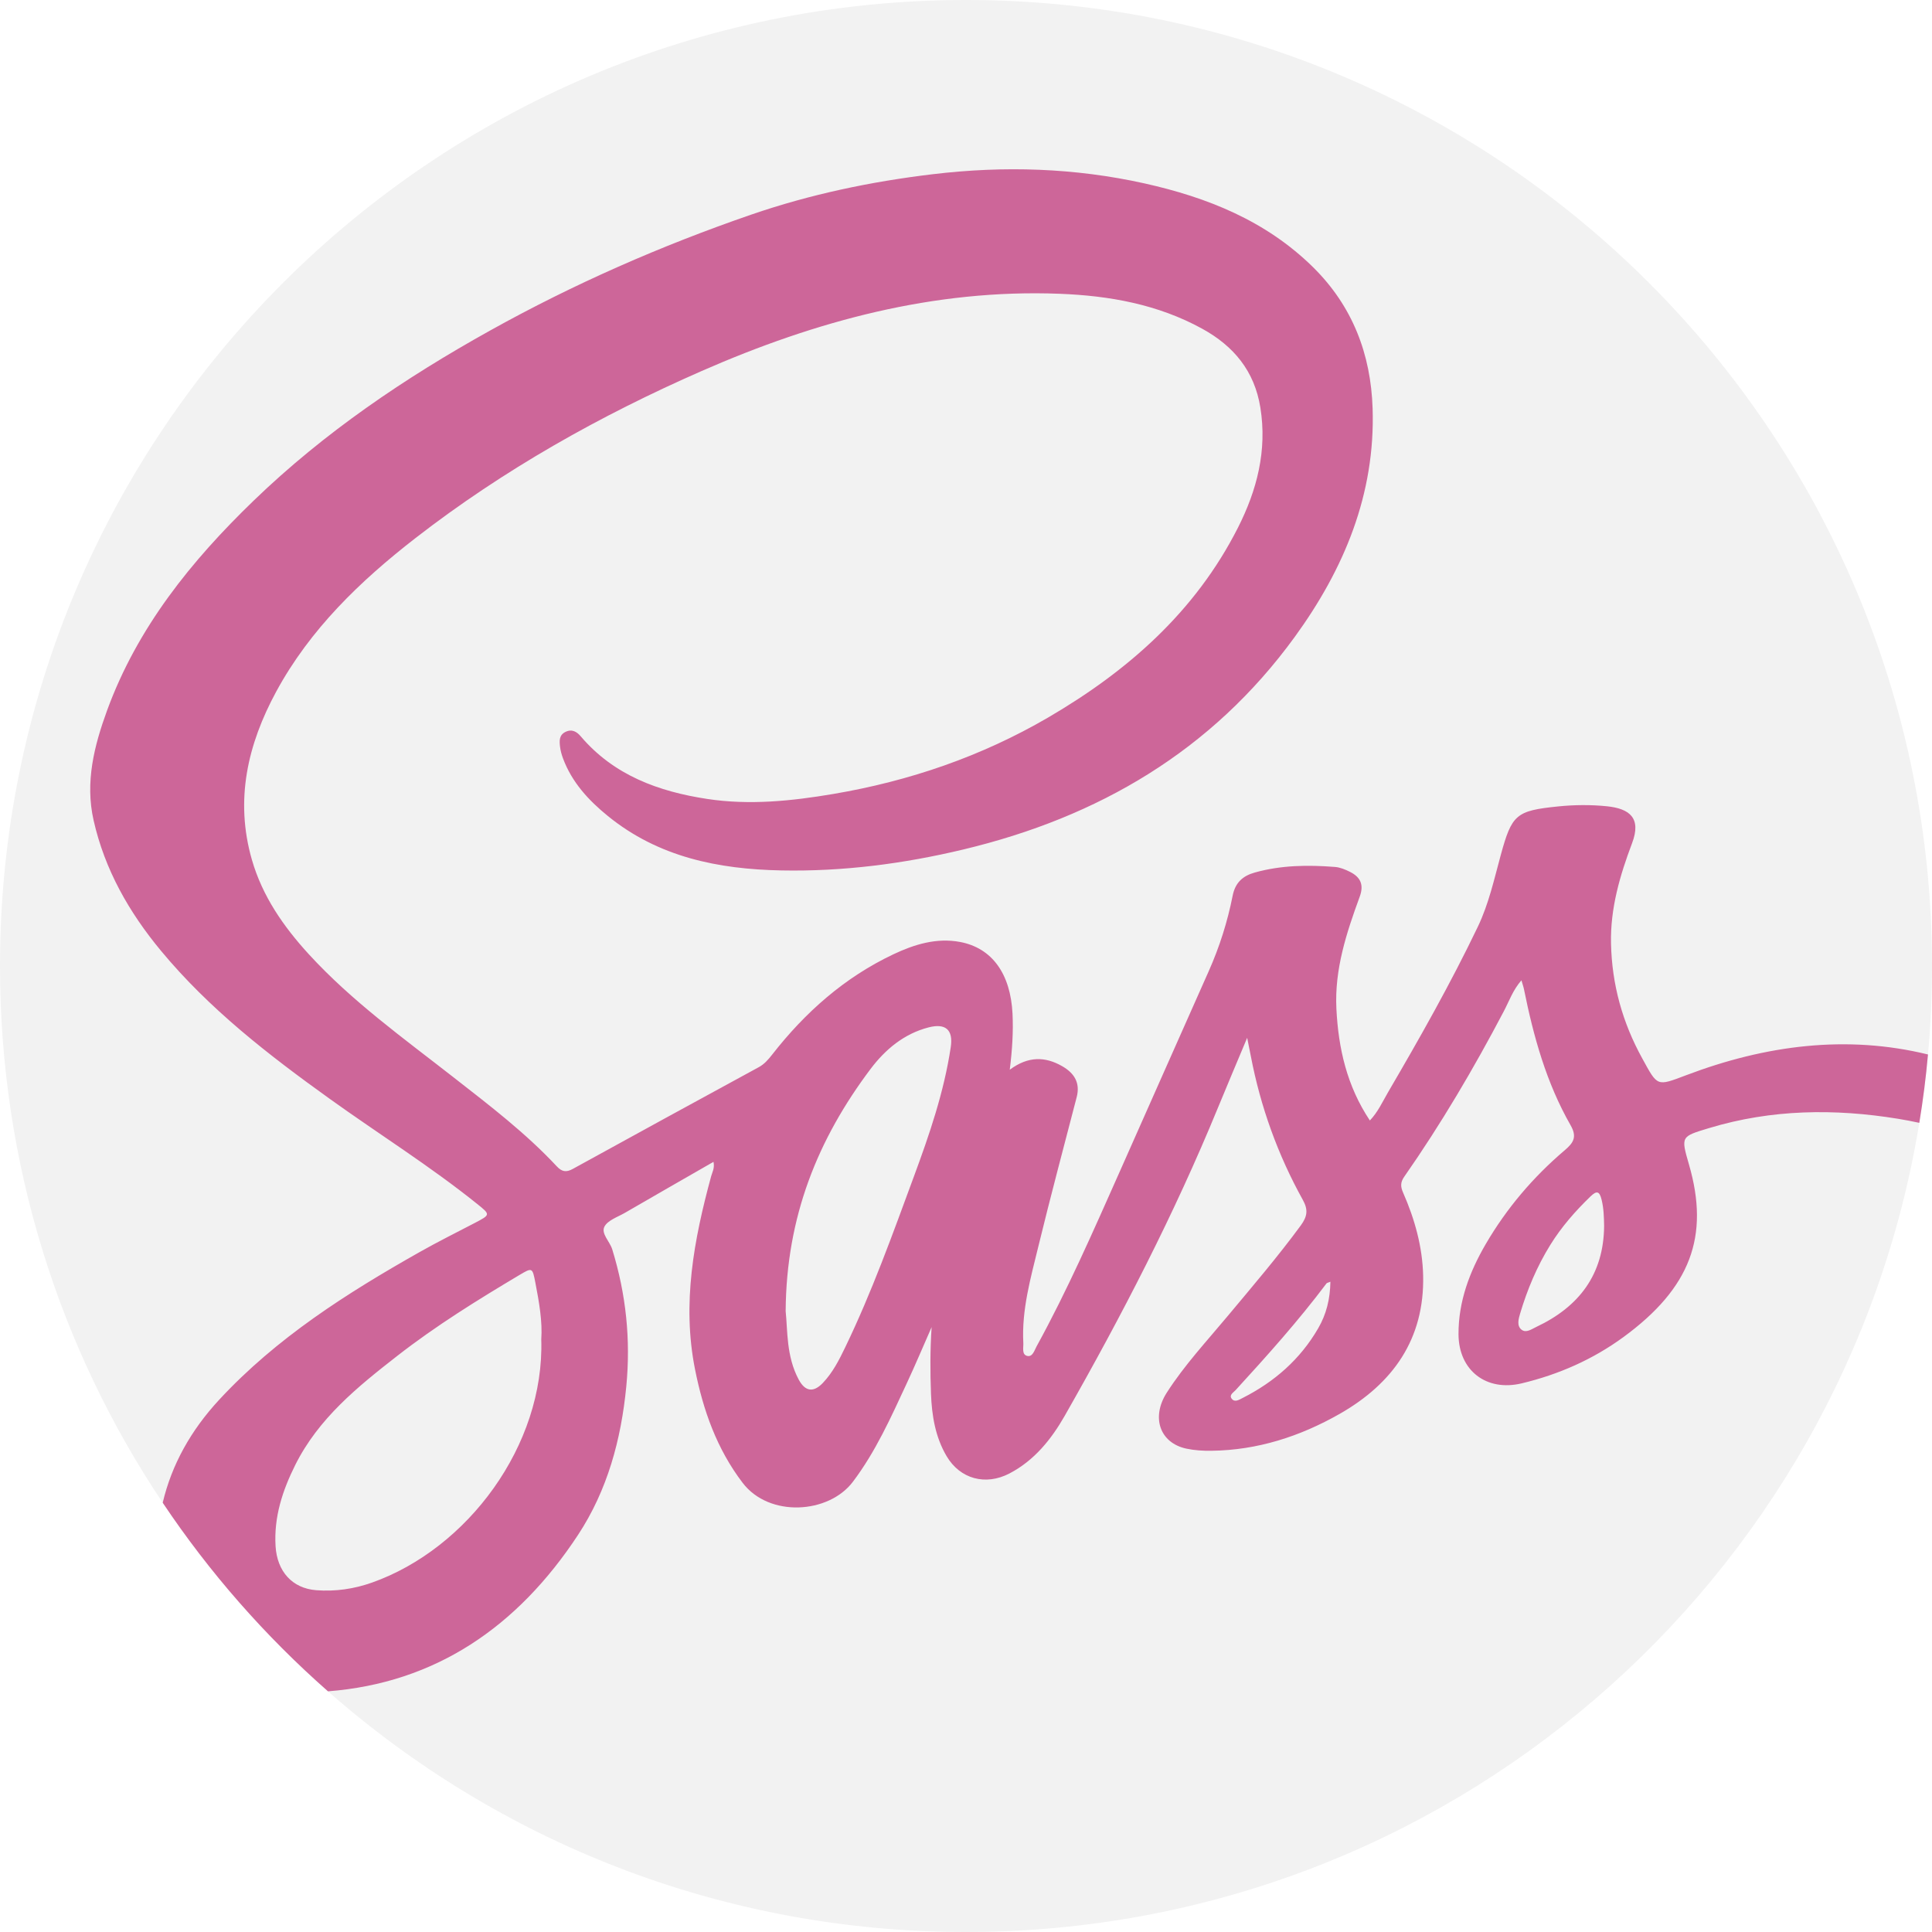
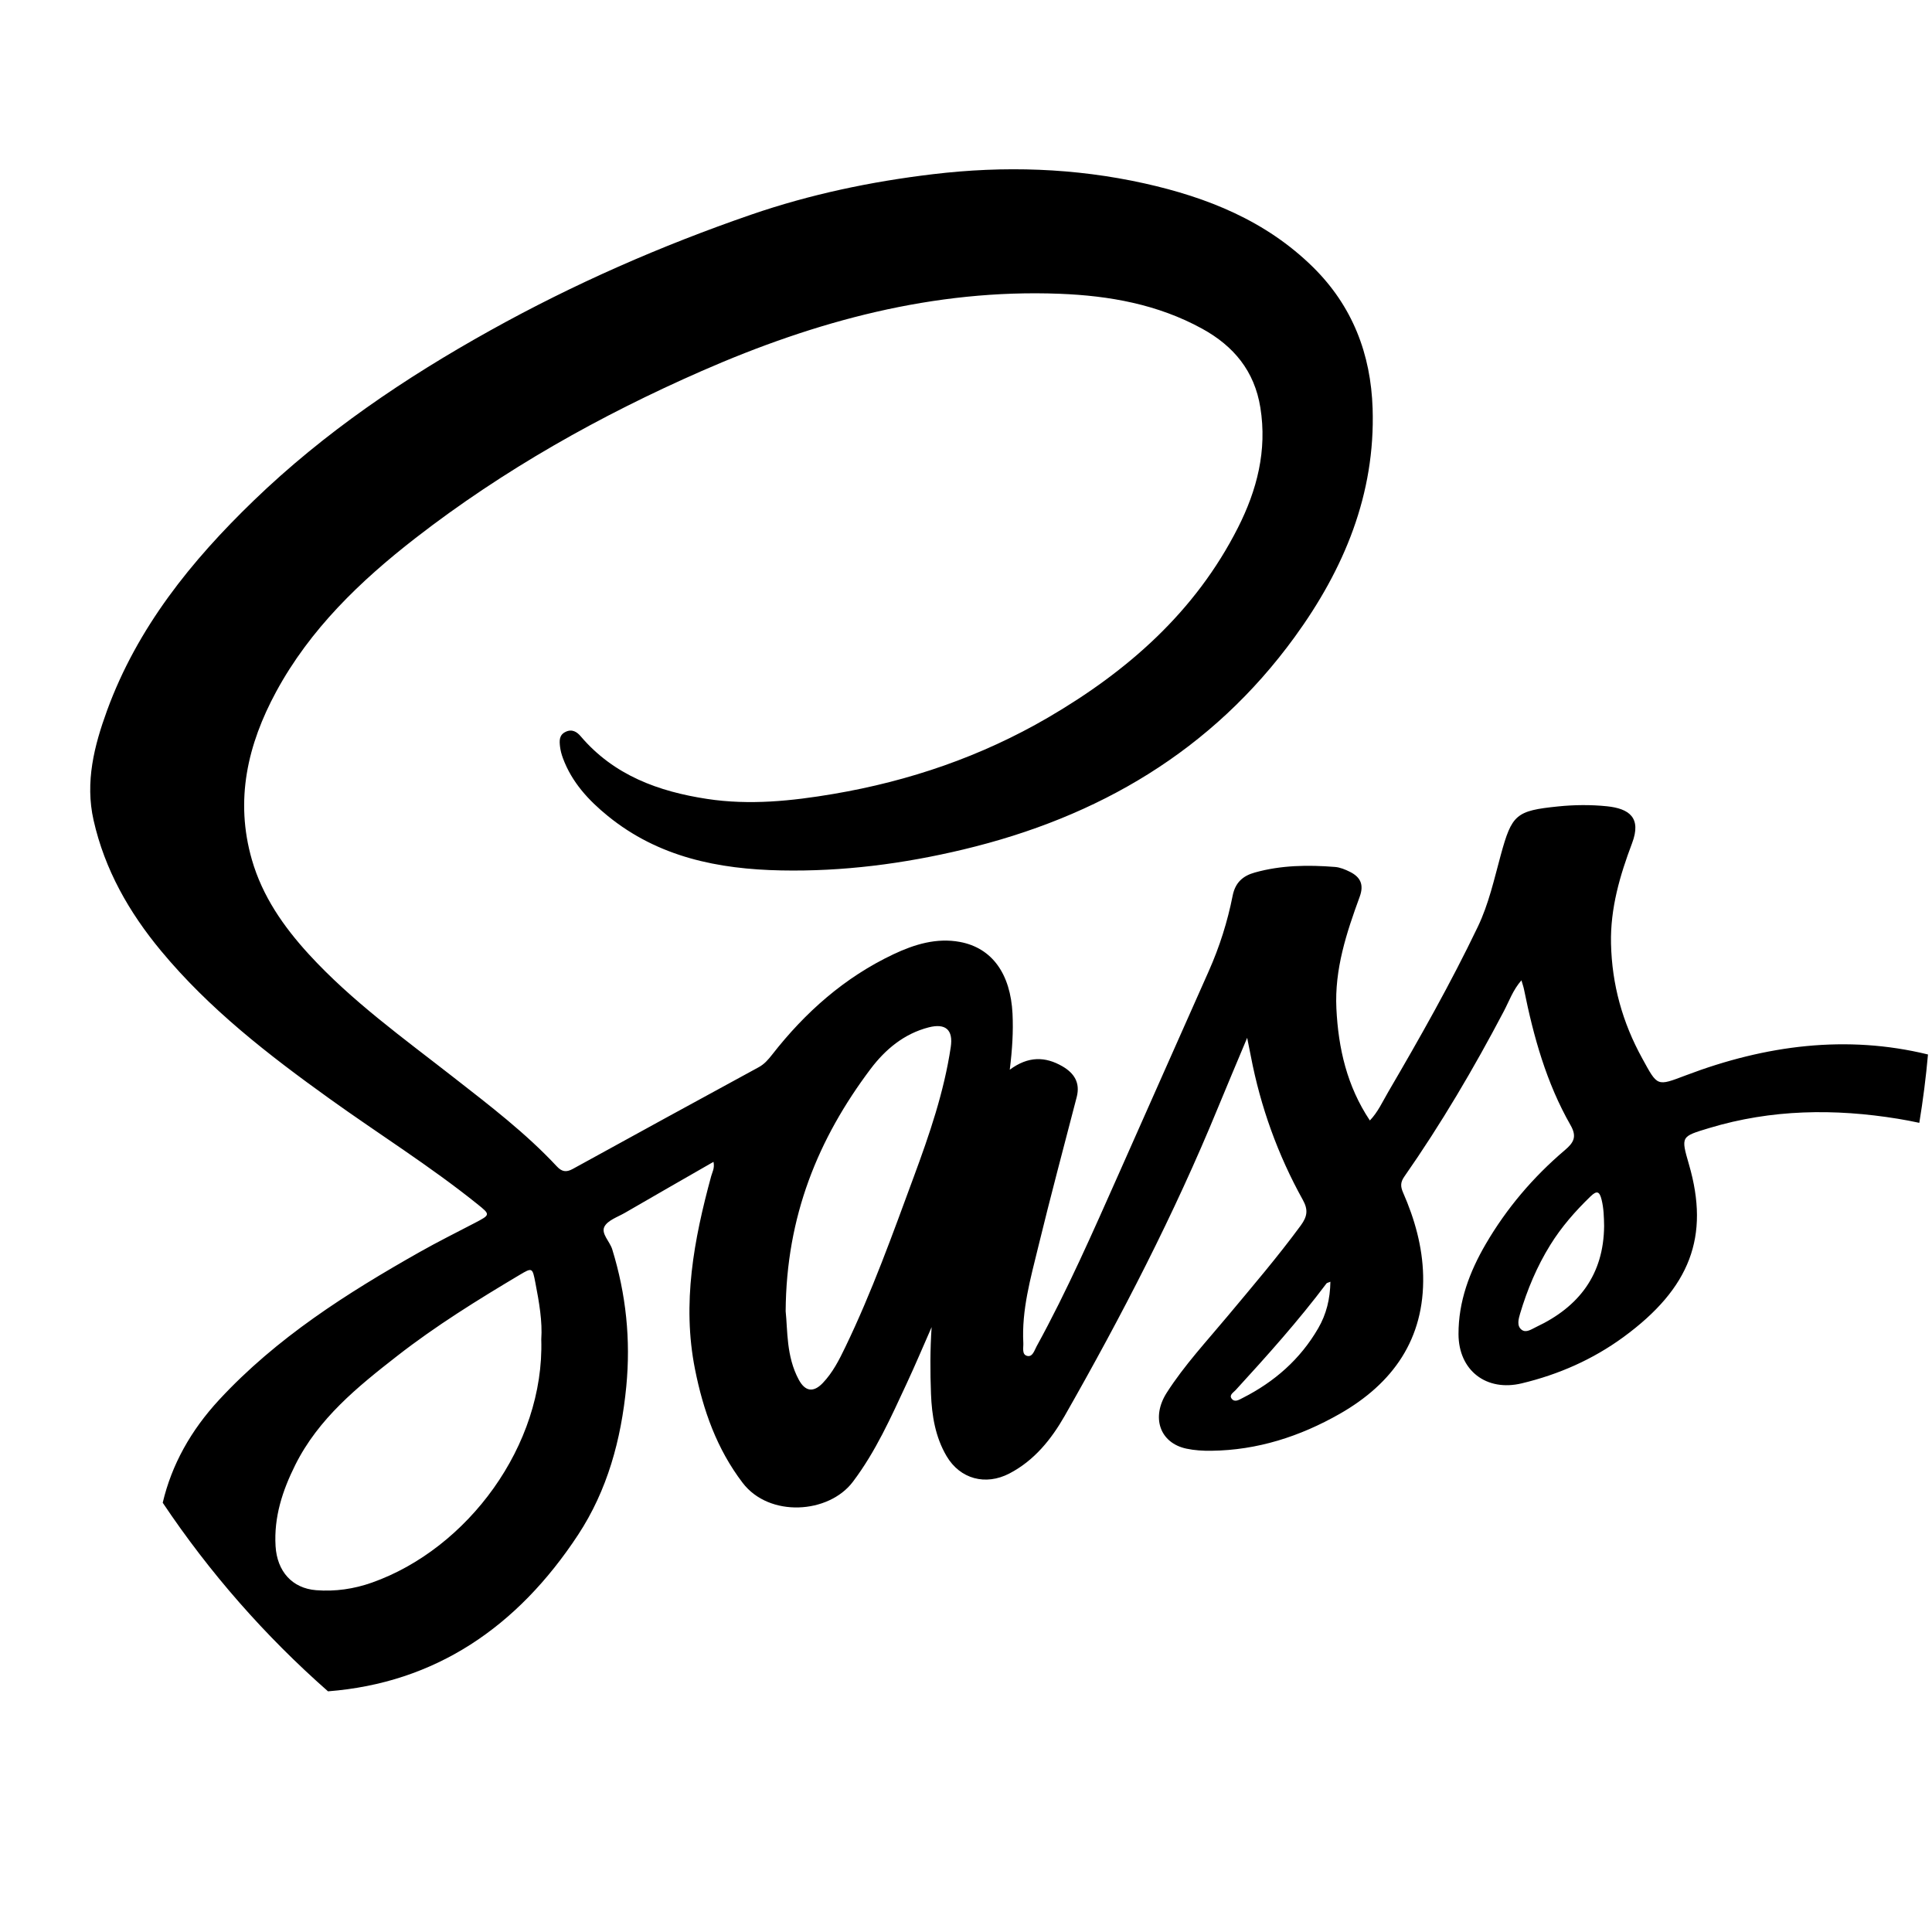
<svg xmlns="http://www.w3.org/2000/svg" version="1.1" id="Capa_1" x="0px" y="0px" viewBox="0 0 512 512" style="enable-background:new 0 0 512 512;" xml:space="preserve">
-   <path style="fill:#F2F2F2;" d="M512,256c0,7.91-0.355,15.726-1.066,23.448c-0.543,6.113-1.317,12.152-2.299,18.119  C488.782,419.182,383.227,512,256,512c-64.805,0-123.977-24.074-169.075-63.781c-16.666-14.66-31.41-31.462-43.802-49.977  C15.882,357.564,0,308.632,0,256C0,114.615,114.615,0,256,0S512,114.615,512,256z" />
-   <path style="fill:#CD6699;" d="M446.767,284.975c-7.764,2.936-7.45,2.988-11.557-4.493c-5.245-9.529-8.035-19.55-8.276-30.448  c-0.199-9.352,2.361-18.045,5.58-26.572c2.57-6.781-0.773-9.174-6.646-9.791c-4.274-0.439-8.683-0.397-12.967,0.042  c-11.139,1.139-12.236,2.1-15.193,12.915c-1.755,6.416-3.156,12.884-6.071,18.975c-7.189,14.994-15.36,29.435-23.74,43.771  c-1.505,2.581-2.748,5.36-4.869,7.565c-6.071-9.091-8.359-19.132-8.871-29.665c-0.512-10.397,2.675-20.062,6.175-29.623  c1.181-3.218,0.199-5.214-2.581-6.604c-1.233-0.616-2.612-1.191-3.96-1.296c-7.147-0.564-14.273-0.481-21.243,1.473  c-3.135,0.867-5.183,2.623-5.883,6.144c-1.358,6.886-3.479,13.573-6.343,20.01c-7.941,17.826-15.83,35.683-23.761,53.52  c-6.896,15.496-13.688,31.033-21.859,45.913c-0.575,1.055-1.055,2.884-2.497,2.518c-1.463-0.366-0.951-2.163-1.014-3.396  c-0.47-8.777,1.923-17.147,3.96-25.527c3.229-13.26,6.76-26.457,10.188-39.675c0.982-3.793-0.669-6.343-3.814-8.161  c-4.524-2.602-9.028-2.727-13.928,0.919c0.669-5.392,0.961-10.125,0.731-14.858c-0.522-10.553-5.413-17.418-13.928-19.007  c-6.217-1.16-12.1,0.648-17.659,3.281c-12.957,6.134-23.374,15.381-32.131,26.603c-1.024,1.306-2.058,2.508-3.542,3.312  c-16.436,8.955-32.862,17.91-49.256,26.948c-1.797,1.003-2.957,0.721-4.253-0.669c-8.255-8.85-17.836-16.154-27.324-23.562  c-13.26-10.365-26.979-20.187-38.421-32.684c-6.687-7.314-12.267-15.329-15.057-25.004c-4.556-15.82-1.149-30.553,6.437-44.554  c8.976-16.562,22.288-29.351,36.968-40.741c23.312-18.077,48.88-32.434,75.828-44.251c30.177-13.218,61.482-21.734,94.824-20.449  c13.208,0.512,26.028,2.8,37.794,9.268c8.328,4.577,13.845,11.191,15.402,20.898c1.829,11.368-0.899,21.87-5.945,31.828  c-11.274,22.246-29.194,38.003-50.375,50.343c-17.638,10.271-36.665,16.792-56.801,20.208c-11.128,1.891-22.298,3.03-33.489,1.327  c-12.842-1.954-24.712-6.248-33.499-16.593c-1.014-1.191-2.299-2.017-4.023-1.181c-1.766,0.857-1.63,2.424-1.463,3.929  c0.125,1.034,0.408,2.079,0.773,3.062c2.351,6.343,6.75,11.128,11.901,15.308c13.396,10.898,29.268,14.096,45.934,14.42  c16.311,0.324,32.371-1.745,48.264-5.548c35.85-8.568,65.881-26.154,87.803-56.289c13.103-18.014,21.4-37.867,20.668-60.583  c-0.47-14.409-5.319-27.136-15.82-37.48c-12.487-12.278-27.982-18.453-44.607-22.162c-18.516-4.117-37.219-4.702-56.111-2.445  c-16.436,1.964-32.496,5.329-48.128,10.71c-23.918,8.244-47.02,18.369-69.13,30.678c-22.653,12.601-44.001,27.032-62.725,45.108  c-16.572,15.997-30.814,33.646-38.839,55.557c-3.427,9.383-5.893,19.028-3.594,29.174c2.947,13.061,9.383,24.367,17.847,34.565  c12.8,15.444,28.505,27.606,44.701,39.225c13.009,9.341,26.624,17.847,39.121,27.888c3.542,2.842,3.521,2.842-0.648,5.026  c-4.869,2.539-9.791,4.984-14.576,7.69C91.951,342.695,73.3,354.523,58.075,370.96c-7.492,8.098-12.581,17.189-14.952,27.282  c12.392,18.516,27.136,35.318,43.802,49.977c28.432-2.215,50.197-17.011,66.278-41.482c7.764-11.818,11.4-25.192,12.769-39.299  c1.202-12.434-0.063-24.472-3.72-36.342c-0.637-2.09-3.009-4.169-2.079-6.008c0.867-1.693,3.48-2.55,5.402-3.657  c7.753-4.504,15.527-8.944,23.51-13.531c0.345,1.714-0.324,2.717-0.616,3.803c-4.577,16.792-7.764,33.719-4.284,51.169  c2.163,10.867,5.768,21.096,12.622,30.093c7.053,9.258,22.8,8.202,29.194-0.251c6.071-8.025,10.094-17.074,14.284-26.081  c2.299-4.932,4.409-9.947,6.604-14.932c-0.408,5.998-0.387,11.849-0.167,17.68c0.219,5.747,1.139,11.421,4.127,16.499  c3.594,6.102,10.355,7.879,16.635,4.618c6.625-3.438,11.139-9.101,14.649-15.245c15.057-26.425,29.027-53.415,40.594-81.596  c2.466-5.987,4.995-11.964,7.785-18.62c0.428,2.184,0.711,3.521,0.972,4.859c2.57,13.427,7.147,26.133,13.772,38.076  c1.421,2.56,1.264,4.326-0.533,6.781c-6.102,8.307-12.79,16.123-19.383,24.022c-5.538,6.646-11.463,12.999-16.144,20.313  c-4.2,6.583-1.787,13.322,5.204,14.817c2.152,0.46,4.42,0.596,6.625,0.564c12.215-0.146,23.489-3.793,33.991-9.77  c14.137-8.056,22.518-19.864,22.131-36.676c-0.178-7.649-2.247-14.994-5.329-22.006c-0.679-1.557-0.711-2.685,0.303-4.148  c9.791-14.023,18.442-28.724,26.394-43.854c1.411-2.664,2.403-5.622,4.681-8.223c0.303,1.055,0.543,1.714,0.679,2.393  c2.529,12.539,5.935,24.795,12.33,35.986c1.755,3.062,0.878,4.618-1.546,6.666c-8.349,7.095-15.391,15.37-20.919,24.848  c-4.305,7.377-7.252,15.255-7.22,23.897c0.031,9.613,7.387,15.276,16.76,13.019c9.77-2.341,18.829-6.322,26.958-12.267  c17.711-12.967,22.904-26.645,17.356-45.735c-2.173-7.513-2.132-7.387,5.402-9.665c16.478-4.974,33.196-5.183,49.998-2.445  c1.902,0.313,3.783,0.669,5.642,1.076c0.982-5.966,1.755-12.006,2.299-18.119C489.441,274.192,467.978,276.919,446.767,284.975z   M98.586,419.401c-4.775,1.693-9.738,2.414-14.817,2.017c-6.322-0.502-10.334-4.963-10.742-11.672  c-0.46-7.732,1.829-14.712,5.214-21.504c6.154-12.33,16.488-20.699,27.032-28.912c10.25-7.993,21.264-14.817,32.402-21.452  c3.375-2.006,3.427-1.985,4.2,2.038c1.003,5.162,1.902,10.334,1.567,15.026C144.321,383.08,123.883,410.446,98.586,419.401z   M251.956,277.514c-1.776,11.86-5.653,23.155-9.78,34.314c-5.622,15.235-11.097,30.542-18.171,45.192  c-1.62,3.375-3.323,6.729-5.945,9.477c-2.476,2.602-4.671,2.299-6.384-0.878c-3.344-6.207-2.926-13.113-3.469-18.129  c0.157-25.161,8.6-45.725,22.507-64.209c3.887-5.151,8.85-9.341,15.423-11.024C250.598,271.12,252.656,272.917,251.956,277.514z   M349.341,352.005c-4.765,8.234-11.63,14.221-20.052,18.484c-0.899,0.449-2.058,1.243-2.873,0.188  c-0.773-0.993,0.47-1.651,1.034-2.278c8.37-9.143,16.635-18.359,24.085-28.275c0.115-0.157,0.397-0.178,1.034-0.449  C352.496,344.263,351.493,348.296,349.341,352.005z M407.134,351.65c-1.243,0.585-2.685,1.682-3.897,0.742  c-1.337-1.034-0.805-2.863-0.397-4.263c1.902-6.384,4.462-12.497,7.993-18.192c2.967-4.796,6.646-8.986,10.689-12.894  c1.63-1.567,2.361-1.379,2.915,0.878c0.575,2.309,0.627,4.618,0.669,6.969C425.002,337.753,418.471,346.311,407.134,351.65z" />
-   <g>
- </g>
-   <g>
- </g>
-   <g>
- </g>
-   <g>
- </g>
-   <g>
- </g>
-   <g>
- </g>
-   <g>
- </g>
-   <g>
- </g>
-   <g>
- </g>
-   <g>
- </g>
-   <g>
- </g>
-   <g>
- </g>
-   <g>
- </g>
-   <g>
- </g>
-   <g>
- </g>
+   <path d="M446.767,284.975c-7.764,2.936-7.45,2.988-11.557-4.493c-5.245-9.529-8.035-19.55-8.276-30.448  c-0.199-9.352,2.361-18.045,5.58-26.572c2.57-6.781-0.773-9.174-6.646-9.791c-4.274-0.439-8.683-0.397-12.967,0.042  c-11.139,1.139-12.236,2.1-15.193,12.915c-1.755,6.416-3.156,12.884-6.071,18.975c-7.189,14.994-15.36,29.435-23.74,43.771  c-1.505,2.581-2.748,5.36-4.869,7.565c-6.071-9.091-8.359-19.132-8.871-29.665c-0.512-10.397,2.675-20.062,6.175-29.623  c1.181-3.218,0.199-5.214-2.581-6.604c-1.233-0.616-2.612-1.191-3.96-1.296c-7.147-0.564-14.273-0.481-21.243,1.473  c-3.135,0.867-5.183,2.623-5.883,6.144c-1.358,6.886-3.479,13.573-6.343,20.01c-7.941,17.826-15.83,35.683-23.761,53.52  c-6.896,15.496-13.688,31.033-21.859,45.913c-0.575,1.055-1.055,2.884-2.497,2.518c-1.463-0.366-0.951-2.163-1.014-3.396  c-0.47-8.777,1.923-17.147,3.96-25.527c3.229-13.26,6.76-26.457,10.188-39.675c0.982-3.793-0.669-6.343-3.814-8.161  c-4.524-2.602-9.028-2.727-13.928,0.919c0.669-5.392,0.961-10.125,0.731-14.858c-0.522-10.553-5.413-17.418-13.928-19.007  c-6.217-1.16-12.1,0.648-17.659,3.281c-12.957,6.134-23.374,15.381-32.131,26.603c-1.024,1.306-2.058,2.508-3.542,3.312  c-16.436,8.955-32.862,17.91-49.256,26.948c-1.797,1.003-2.957,0.721-4.253-0.669c-8.255-8.85-17.836-16.154-27.324-23.562  c-13.26-10.365-26.979-20.187-38.421-32.684c-6.687-7.314-12.267-15.329-15.057-25.004c-4.556-15.82-1.149-30.553,6.437-44.554  c8.976-16.562,22.288-29.351,36.968-40.741c23.312-18.077,48.88-32.434,75.828-44.251c30.177-13.218,61.482-21.734,94.824-20.449  c13.208,0.512,26.028,2.8,37.794,9.268c8.328,4.577,13.845,11.191,15.402,20.898c1.829,11.368-0.899,21.87-5.945,31.828  c-11.274,22.246-29.194,38.003-50.375,50.343c-17.638,10.271-36.665,16.792-56.801,20.208c-11.128,1.891-22.298,3.03-33.489,1.327  c-12.842-1.954-24.712-6.248-33.499-16.593c-1.014-1.191-2.299-2.017-4.023-1.181c-1.766,0.857-1.63,2.424-1.463,3.929  c0.125,1.034,0.408,2.079,0.773,3.062c2.351,6.343,6.75,11.128,11.901,15.308c13.396,10.898,29.268,14.096,45.934,14.42  c16.311,0.324,32.371-1.745,48.264-5.548c35.85-8.568,65.881-26.154,87.803-56.289c13.103-18.014,21.4-37.867,20.668-60.583  c-0.47-14.409-5.319-27.136-15.82-37.48c-12.487-12.278-27.982-18.453-44.607-22.162c-18.516-4.117-37.219-4.702-56.111-2.445  c-16.436,1.964-32.496,5.329-48.128,10.71c-23.918,8.244-47.02,18.369-69.13,30.678c-22.653,12.601-44.001,27.032-62.725,45.108  c-16.572,15.997-30.814,33.646-38.839,55.557c-3.427,9.383-5.893,19.028-3.594,29.174c2.947,13.061,9.383,24.367,17.847,34.565  c12.8,15.444,28.505,27.606,44.701,39.225c13.009,9.341,26.624,17.847,39.121,27.888c3.542,2.842,3.521,2.842-0.648,5.026  c-4.869,2.539-9.791,4.984-14.576,7.69C91.951,342.695,73.3,354.523,58.075,370.96c-7.492,8.098-12.581,17.189-14.952,27.282  c12.392,18.516,27.136,35.318,43.802,49.977c28.432-2.215,50.197-17.011,66.278-41.482c7.764-11.818,11.4-25.192,12.769-39.299  c1.202-12.434-0.063-24.472-3.72-36.342c-0.637-2.09-3.009-4.169-2.079-6.008c0.867-1.693,3.48-2.55,5.402-3.657  c7.753-4.504,15.527-8.944,23.51-13.531c0.345,1.714-0.324,2.717-0.616,3.803c-4.577,16.792-7.764,33.719-4.284,51.169  c2.163,10.867,5.768,21.096,12.622,30.093c7.053,9.258,22.8,8.202,29.194-0.251c6.071-8.025,10.094-17.074,14.284-26.081  c2.299-4.932,4.409-9.947,6.604-14.932c-0.408,5.998-0.387,11.849-0.167,17.68c0.219,5.747,1.139,11.421,4.127,16.499  c3.594,6.102,10.355,7.879,16.635,4.618c6.625-3.438,11.139-9.101,14.649-15.245c15.057-26.425,29.027-53.415,40.594-81.596  c2.466-5.987,4.995-11.964,7.785-18.62c0.428,2.184,0.711,3.521,0.972,4.859c2.57,13.427,7.147,26.133,13.772,38.076  c1.421,2.56,1.264,4.326-0.533,6.781c-6.102,8.307-12.79,16.123-19.383,24.022c-5.538,6.646-11.463,12.999-16.144,20.313  c-4.2,6.583-1.787,13.322,5.204,14.817c2.152,0.46,4.42,0.596,6.625,0.564c12.215-0.146,23.489-3.793,33.991-9.77  c14.137-8.056,22.518-19.864,22.131-36.676c-0.178-7.649-2.247-14.994-5.329-22.006c-0.679-1.557-0.711-2.685,0.303-4.148  c9.791-14.023,18.442-28.724,26.394-43.854c1.411-2.664,2.403-5.622,4.681-8.223c0.303,1.055,0.543,1.714,0.679,2.393  c2.529,12.539,5.935,24.795,12.33,35.986c1.755,3.062,0.878,4.618-1.546,6.666c-8.349,7.095-15.391,15.37-20.919,24.848  c-4.305,7.377-7.252,15.255-7.22,23.897c0.031,9.613,7.387,15.276,16.76,13.019c9.77-2.341,18.829-6.322,26.958-12.267  c17.711-12.967,22.904-26.645,17.356-45.735c-2.173-7.513-2.132-7.387,5.402-9.665c16.478-4.974,33.196-5.183,49.998-2.445  c1.902,0.313,3.783,0.669,5.642,1.076c0.982-5.966,1.755-12.006,2.299-18.119C489.441,274.192,467.978,276.919,446.767,284.975z   M98.586,419.401c-4.775,1.693-9.738,2.414-14.817,2.017c-6.322-0.502-10.334-4.963-10.742-11.672  c-0.46-7.732,1.829-14.712,5.214-21.504c6.154-12.33,16.488-20.699,27.032-28.912c10.25-7.993,21.264-14.817,32.402-21.452  c3.375-2.006,3.427-1.985,4.2,2.038c1.003,5.162,1.902,10.334,1.567,15.026C144.321,383.08,123.883,410.446,98.586,419.401z   M251.956,277.514c-1.776,11.86-5.653,23.155-9.78,34.314c-5.622,15.235-11.097,30.542-18.171,45.192  c-1.62,3.375-3.323,6.729-5.945,9.477c-2.476,2.602-4.671,2.299-6.384-0.878c-3.344-6.207-2.926-13.113-3.469-18.129  c0.157-25.161,8.6-45.725,22.507-64.209c3.887-5.151,8.85-9.341,15.423-11.024C250.598,271.12,252.656,272.917,251.956,277.514z   M349.341,352.005c-4.765,8.234-11.63,14.221-20.052,18.484c-0.899,0.449-2.058,1.243-2.873,0.188  c-0.773-0.993,0.47-1.651,1.034-2.278c8.37-9.143,16.635-18.359,24.085-28.275c0.115-0.157,0.397-0.178,1.034-0.449  C352.496,344.263,351.493,348.296,349.341,352.005z M407.134,351.65c-1.243,0.585-2.685,1.682-3.897,0.742  c-1.337-1.034-0.805-2.863-0.397-4.263c1.902-6.384,4.462-12.497,7.993-18.192c2.967-4.796,6.646-8.986,10.689-12.894  c1.63-1.567,2.361-1.379,2.915,0.878c0.575,2.309,0.627,4.618,0.669,6.969C425.002,337.753,418.471,346.311,407.134,351.65z" />
</svg>
